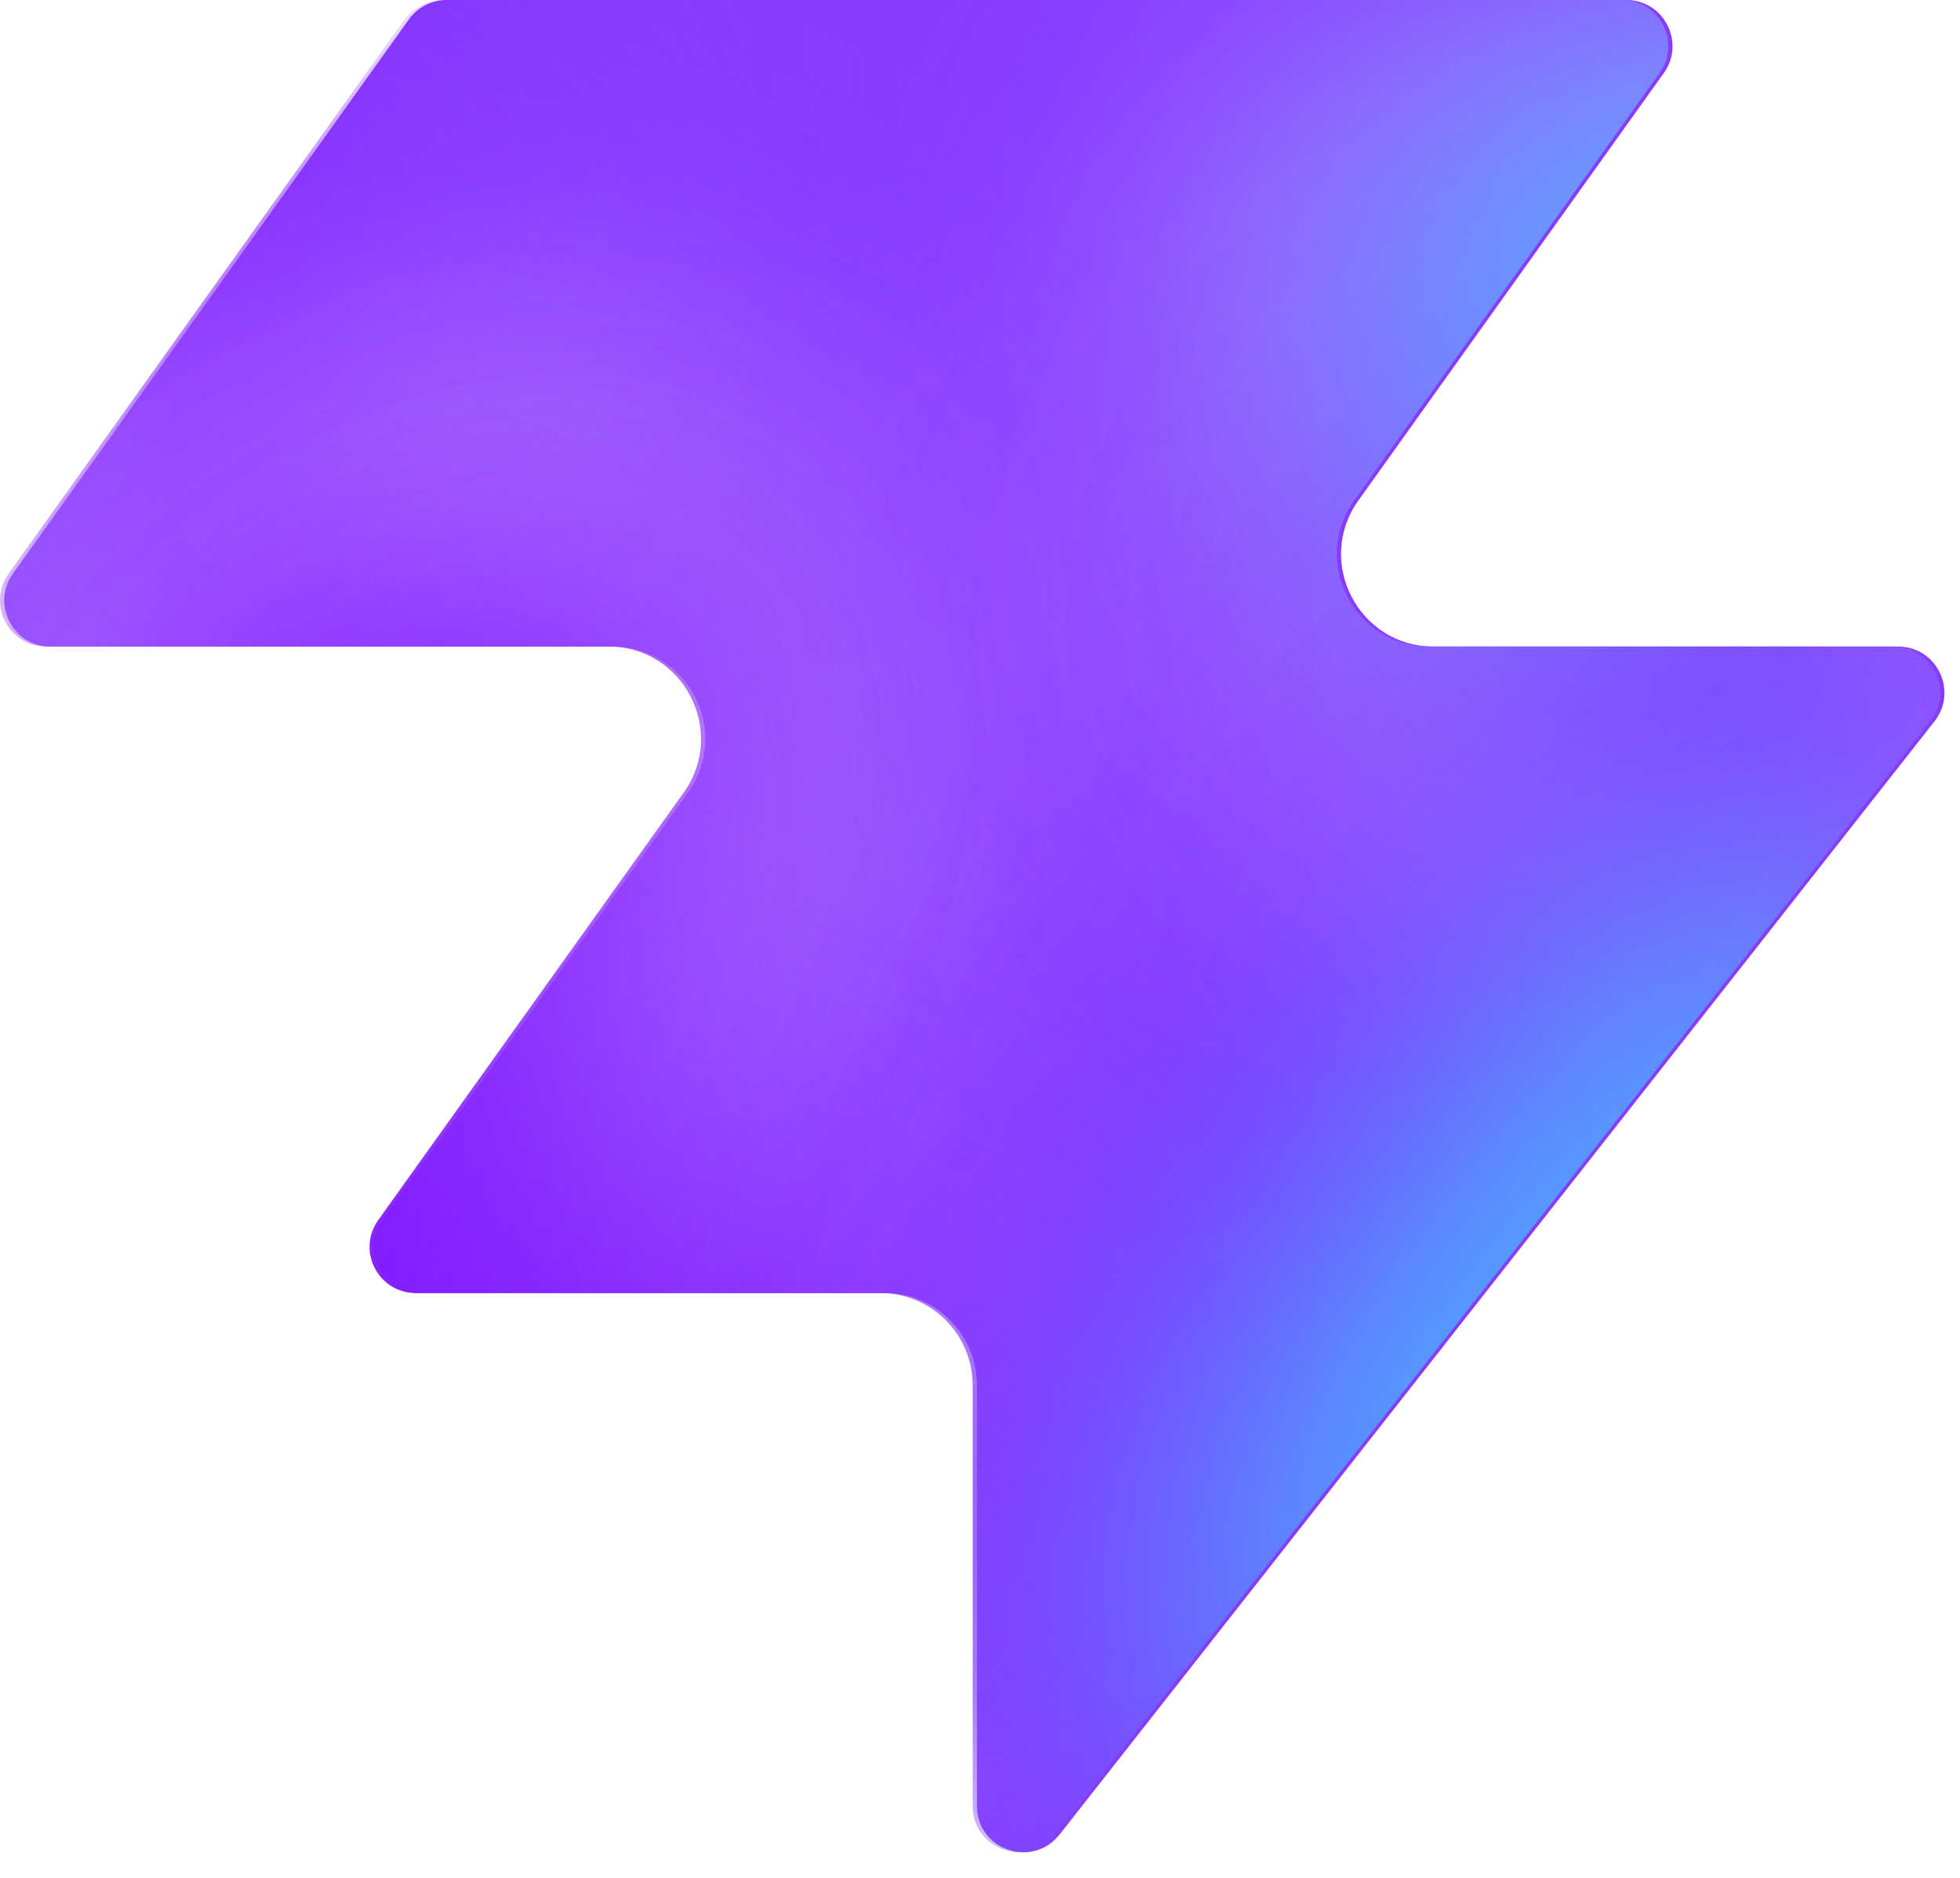
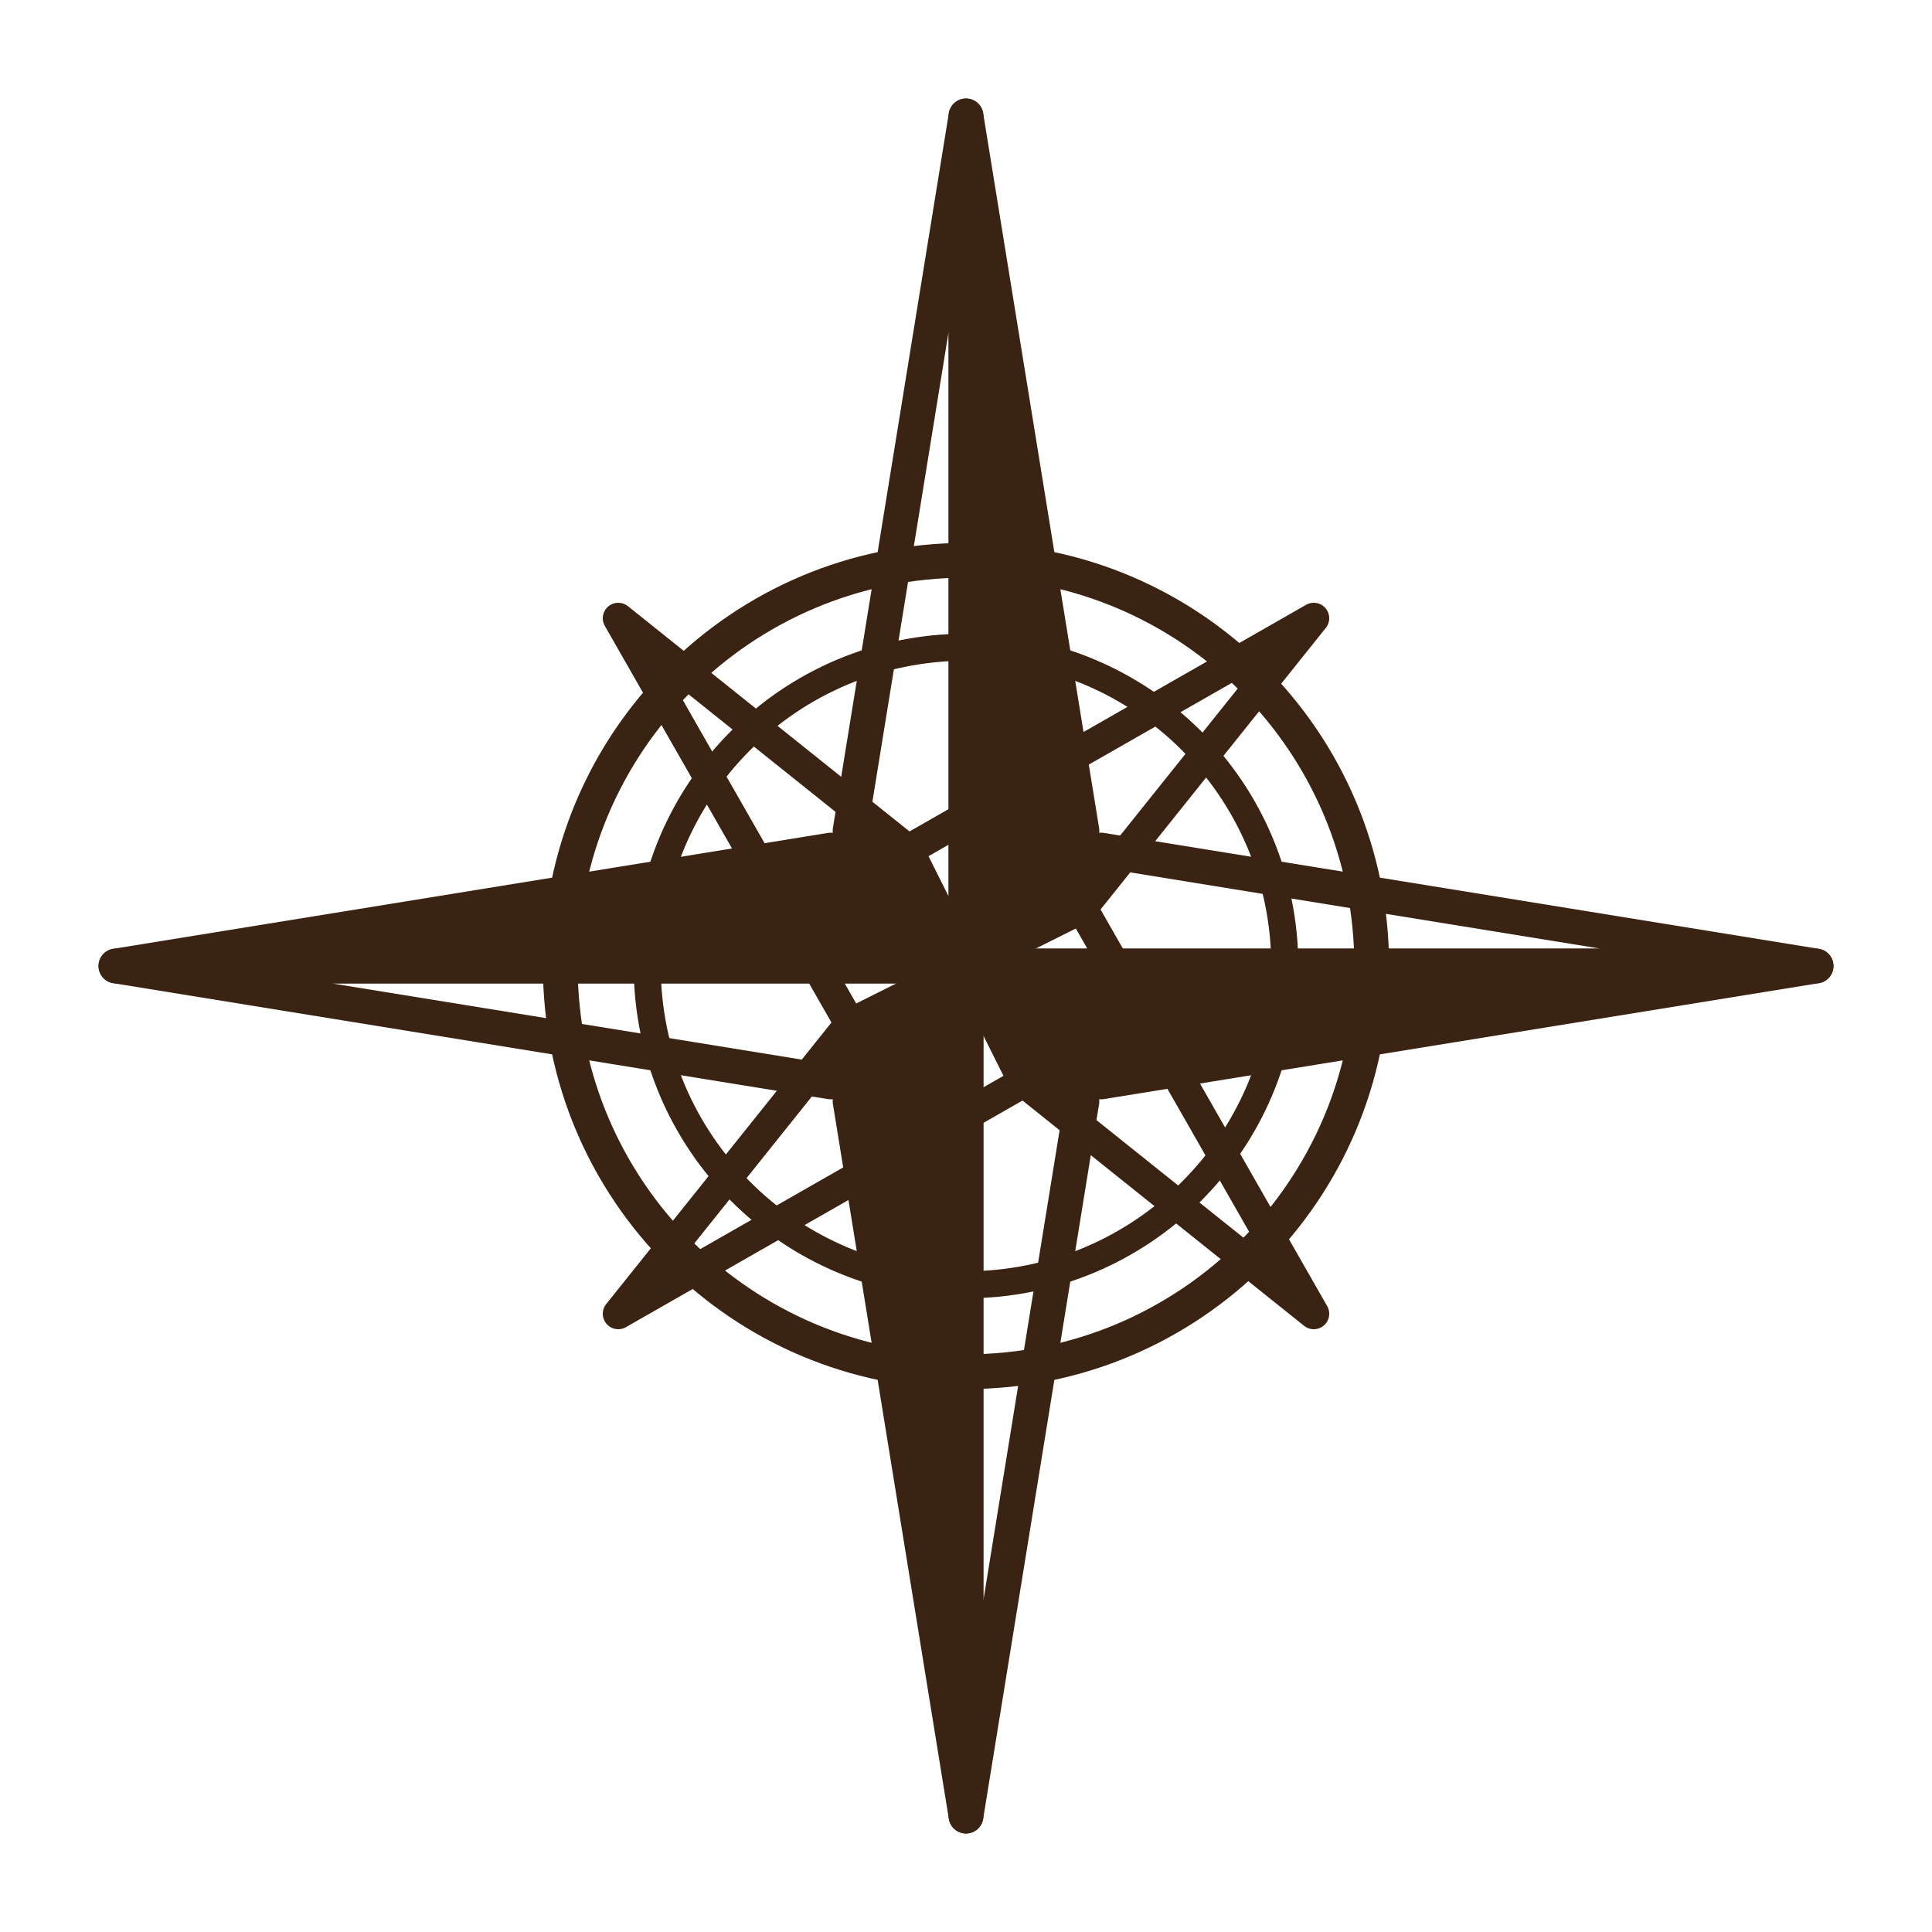
- <svg xmlns="http://www.w3.org/2000/svg" width="48" height="46" fill="none" viewBox="0 0 48 46">
-   <path fill="#863bff" d="M25.946 44.938c-.664.845-2.021.375-2.021-.698V33.937a2.26 2.26 0 0 0-2.262-2.262H10.287c-.92 0-1.456-1.04-.92-1.788l7.48-10.471c1.07-1.497 0-3.578-1.842-3.578H1.237c-.92 0-1.456-1.04-.92-1.788L10.013.474c.214-.297.556-.474.92-.474h28.894c.92 0 1.456 1.04.92 1.788l-7.48 10.471c-1.07 1.498 0 3.579 1.842 3.579h11.377c.943 0 1.473 1.088.89 1.83L25.947 44.94z" style="fill:#863bff;fill:color(display-p3 .525 .23 1);fill-opacity:1" />
-   <mask id="a" width="48" height="46" x="0" y="0" maskUnits="userSpaceOnUse" style="mask-type:alpha">
-     <path fill="#000" d="M25.842 44.938c-.664.844-2.021.375-2.021-.698V33.937a2.26 2.26 0 0 0-2.262-2.262H10.183c-.92 0-1.456-1.04-.92-1.788l7.48-10.471c1.07-1.498 0-3.579-1.842-3.579H1.133c-.92 0-1.456-1.04-.92-1.787L9.91.473c.214-.297.556-.474.92-.474h28.894c.92 0 1.456 1.04.92 1.788l-7.48 10.471c-1.07 1.498 0 3.578 1.842 3.578h11.377c.943 0 1.473 1.088.89 1.832L25.843 44.94z" style="fill:#000;fill-opacity:1" />
-   </mask>
-   <g mask="url(#a)">
-     <g filter="url(#b)">
-       <ellipse cx="5.508" cy="14.704" fill="#ede6ff" rx="5.508" ry="14.704" style="fill:#ede6ff;fill:color(display-p3 .927 .903 1);fill-opacity:1" transform="matrix(.00324 1 1 -.00324 -4.47 31.516)" />
-     </g>
-     <g filter="url(#c)">
-       <ellipse cx="10.399" cy="29.851" fill="#ede6ff" rx="10.399" ry="29.851" style="fill:#ede6ff;fill:color(display-p3 .927 .903 1);fill-opacity:1" transform="matrix(.00324 1 1 -.00324 -39.328 7.883)" />
-     </g>
-     <g filter="url(#d)">
-       <ellipse cx="5.508" cy="30.487" fill="#7e14ff" rx="5.508" ry="30.487" style="fill:#7e14ff;fill:color(display-p3 .492 .077 1);fill-opacity:1" transform="rotate(89.814 -25.913 -14.639)scale(1 -1)" />
-     </g>
-     <g filter="url(#e)">
-       <ellipse cx="5.508" cy="30.599" fill="#7e14ff" rx="5.508" ry="30.599" style="fill:#7e14ff;fill:color(display-p3 .492 .077 1);fill-opacity:1" transform="rotate(89.814 -32.644 -3.334)scale(1 -1)" />
-     </g>
-     <g filter="url(#f)">
-       <ellipse cx="5.508" cy="30.599" fill="#7e14ff" rx="5.508" ry="30.599" style="fill:#7e14ff;fill:color(display-p3 .492 .077 1);fill-opacity:1" transform="matrix(.00324 1 1 -.00324 -34.34 30.47)" />
-     </g>
-     <g filter="url(#g)">
-       <ellipse cx="14.072" cy="22.078" fill="#ede6ff" rx="14.072" ry="22.078" style="fill:#ede6ff;fill:color(display-p3 .927 .903 1);fill-opacity:1" transform="rotate(93.35 24.506 48.493)scale(-1 1)" />
-     </g>
-     <g filter="url(#h)">
-       <ellipse cx="3.47" cy="21.501" fill="#7e14ff" rx="3.47" ry="21.501" style="fill:#7e14ff;fill:color(display-p3 .492 .077 1);fill-opacity:1" transform="rotate(89.009 28.708 47.59)scale(-1 1)" />
-     </g>
-     <g filter="url(#i)">
-       <ellipse cx="3.47" cy="21.501" fill="#7e14ff" rx="3.47" ry="21.501" style="fill:#7e14ff;fill:color(display-p3 .492 .077 1);fill-opacity:1" transform="rotate(89.009 28.708 47.59)scale(-1 1)" />
-     </g>
-     <g filter="url(#j)">
-       <ellipse cx=".387" cy="8.972" fill="#7e14ff" rx="4.407" ry="29.108" style="fill:#7e14ff;fill:color(display-p3 .492 .077 1);fill-opacity:1" transform="rotate(39.51 .387 8.972)" />
-     </g>
-     <g filter="url(#k)">
-       <ellipse cx="47.523" cy="-6.092" fill="#7e14ff" rx="4.407" ry="29.108" style="fill:#7e14ff;fill:color(display-p3 .492 .077 1);fill-opacity:1" transform="rotate(37.892 47.523 -6.092)" />
-     </g>
-     <g filter="url(#l)">
-       <ellipse cx="41.412" cy="6.333" fill="#47bfff" rx="5.971" ry="9.665" style="fill:#47bfff;fill:color(display-p3 .28 .748 1);fill-opacity:1" transform="rotate(37.892 41.412 6.333)" />
-     </g>
-     <g filter="url(#m)">
-       <ellipse cx="-1.879" cy="38.332" fill="#7e14ff" rx="4.407" ry="29.108" style="fill:#7e14ff;fill:color(display-p3 .492 .077 1);fill-opacity:1" transform="rotate(37.892 -1.88 38.332)" />
-     </g>
-     <g filter="url(#n)">
-       <ellipse cx="-1.879" cy="38.332" fill="#7e14ff" rx="4.407" ry="29.108" style="fill:#7e14ff;fill:color(display-p3 .492 .077 1);fill-opacity:1" transform="rotate(37.892 -1.88 38.332)" />
-     </g>
-     <g filter="url(#o)">
-       <ellipse cx="35.651" cy="29.907" fill="#7e14ff" rx="4.407" ry="29.108" style="fill:#7e14ff;fill:color(display-p3 .492 .077 1);fill-opacity:1" transform="rotate(37.892 35.651 29.907)" />
-     </g>
-     <g filter="url(#p)">
-       <ellipse cx="38.418" cy="32.4" fill="#47bfff" rx="5.971" ry="15.297" style="fill:#47bfff;fill:color(display-p3 .28 .748 1);fill-opacity:1" transform="rotate(37.892 38.418 32.4)" />
-     </g>
+ <svg xmlns="http://www.w3.org/2000/svg" viewBox="0 0 100 100" width="100%" height="100%">
+   <style>
+     svg { color: #3A2312; }
+     @media (prefers-color-scheme: dark) { svg { color: #E8D8B8; } }
+   </style>
+   <circle cx="50" cy="50" r="21" fill="none" stroke="currentColor" stroke-width="1.8" />
+   <circle cx="50" cy="50" r="16.5" fill="none" stroke="currentColor" stroke-width="1.4" />
+   <g stroke="currentColor" stroke-width="1.6" stroke-linejoin="round" fill="none">
+     <polygon points="50,50 47,44 68,32 56,47" />
+     <polygon points="50,50 44,53 32,32 47,44" />
+     <polygon points="50,50 53,56 32,68 44,53" />
+     <polygon points="50,50 56,47 68,68 53,56" />
  </g>
-   <defs>
-     <filter id="b" width="60.045" height="41.654" x="-19.77" y="16.149" color-interpolation-filters="sRGB" filterUnits="userSpaceOnUse">
-       <feFlood flood-opacity="0" result="BackgroundImageFix" />
-       <feBlend in="SourceGraphic" in2="BackgroundImageFix" result="shape" />
-       <feGaussianBlur result="effect1_foregroundBlur_2002_17158" stdDeviation="7.659" />
-     </filter>
-     <filter id="c" width="90.34" height="51.437" x="-54.613" y="-7.533" color-interpolation-filters="sRGB" filterUnits="userSpaceOnUse">
-       <feFlood flood-opacity="0" result="BackgroundImageFix" />
-       <feBlend in="SourceGraphic" in2="BackgroundImageFix" result="shape" />
-       <feGaussianBlur result="effect1_foregroundBlur_2002_17158" stdDeviation="7.659" />
-     </filter>
-     <filter id="d" width="79.355" height="29.4" x="-49.64" y="2.03" color-interpolation-filters="sRGB" filterUnits="userSpaceOnUse">
-       <feFlood flood-opacity="0" result="BackgroundImageFix" />
-       <feBlend in="SourceGraphic" in2="BackgroundImageFix" result="shape" />
-       <feGaussianBlur result="effect1_foregroundBlur_2002_17158" stdDeviation="4.596" />
-     </filter>
-     <filter id="e" width="79.579" height="29.4" x="-45.045" y="20.029" color-interpolation-filters="sRGB" filterUnits="userSpaceOnUse">
-       <feFlood flood-opacity="0" result="BackgroundImageFix" />
-       <feBlend in="SourceGraphic" in2="BackgroundImageFix" result="shape" />
-       <feGaussianBlur result="effect1_foregroundBlur_2002_17158" stdDeviation="4.596" />
-     </filter>
-     <filter id="f" width="79.579" height="29.4" x="-43.513" y="21.178" color-interpolation-filters="sRGB" filterUnits="userSpaceOnUse">
-       <feFlood flood-opacity="0" result="BackgroundImageFix" />
-       <feBlend in="SourceGraphic" in2="BackgroundImageFix" result="shape" />
-       <feGaussianBlur result="effect1_foregroundBlur_2002_17158" stdDeviation="4.596" />
-     </filter>
-     <filter id="g" width="74.749" height="58.852" x="15.756" y="-17.901" color-interpolation-filters="sRGB" filterUnits="userSpaceOnUse">
-       <feFlood flood-opacity="0" result="BackgroundImageFix" />
-       <feBlend in="SourceGraphic" in2="BackgroundImageFix" result="shape" />
-       <feGaussianBlur result="effect1_foregroundBlur_2002_17158" stdDeviation="7.659" />
-     </filter>
-     <filter id="h" width="61.377" height="25.362" x="23.548" y="2.284" color-interpolation-filters="sRGB" filterUnits="userSpaceOnUse">
-       <feFlood flood-opacity="0" result="BackgroundImageFix" />
-       <feBlend in="SourceGraphic" in2="BackgroundImageFix" result="shape" />
-       <feGaussianBlur result="effect1_foregroundBlur_2002_17158" stdDeviation="4.596" />
-     </filter>
-     <filter id="i" width="61.377" height="25.362" x="23.548" y="2.284" color-interpolation-filters="sRGB" filterUnits="userSpaceOnUse">
-       <feFlood flood-opacity="0" result="BackgroundImageFix" />
-       <feBlend in="SourceGraphic" in2="BackgroundImageFix" result="shape" />
-       <feGaussianBlur result="effect1_foregroundBlur_2002_17158" stdDeviation="4.596" />
-     </filter>
-     <filter id="j" width="56.045" height="63.649" x="-27.636" y="-22.853" color-interpolation-filters="sRGB" filterUnits="userSpaceOnUse">
-       <feFlood flood-opacity="0" result="BackgroundImageFix" />
-       <feBlend in="SourceGraphic" in2="BackgroundImageFix" result="shape" />
-       <feGaussianBlur result="effect1_foregroundBlur_2002_17158" stdDeviation="4.596" />
-     </filter>
-     <filter id="k" width="54.814" height="64.646" x="20.116" y="-38.415" color-interpolation-filters="sRGB" filterUnits="userSpaceOnUse">
-       <feFlood flood-opacity="0" result="BackgroundImageFix" />
-       <feBlend in="SourceGraphic" in2="BackgroundImageFix" result="shape" />
-       <feGaussianBlur result="effect1_foregroundBlur_2002_17158" stdDeviation="4.596" />
-     </filter>
-     <filter id="l" width="33.541" height="35.313" x="24.641" y="-11.323" color-interpolation-filters="sRGB" filterUnits="userSpaceOnUse">
-       <feFlood flood-opacity="0" result="BackgroundImageFix" />
-       <feBlend in="SourceGraphic" in2="BackgroundImageFix" result="shape" />
-       <feGaussianBlur result="effect1_foregroundBlur_2002_17158" stdDeviation="4.596" />
-     </filter>
-     <filter id="m" width="54.814" height="64.646" x="-29.286" y="6.009" color-interpolation-filters="sRGB" filterUnits="userSpaceOnUse">
-       <feFlood flood-opacity="0" result="BackgroundImageFix" />
-       <feBlend in="SourceGraphic" in2="BackgroundImageFix" result="shape" />
-       <feGaussianBlur result="effect1_foregroundBlur_2002_17158" stdDeviation="4.596" />
-     </filter>
-     <filter id="n" width="54.814" height="64.646" x="-29.286" y="6.009" color-interpolation-filters="sRGB" filterUnits="userSpaceOnUse">
-       <feFlood flood-opacity="0" result="BackgroundImageFix" />
-       <feBlend in="SourceGraphic" in2="BackgroundImageFix" result="shape" />
-       <feGaussianBlur result="effect1_foregroundBlur_2002_17158" stdDeviation="4.596" />
-     </filter>
-     <filter id="o" width="54.814" height="64.646" x="8.244" y="-2.416" color-interpolation-filters="sRGB" filterUnits="userSpaceOnUse">
-       <feFlood flood-opacity="0" result="BackgroundImageFix" />
-       <feBlend in="SourceGraphic" in2="BackgroundImageFix" result="shape" />
-       <feGaussianBlur result="effect1_foregroundBlur_2002_17158" stdDeviation="4.596" />
-     </filter>
-     <filter id="p" width="39.409" height="43.623" x="18.713" y="10.588" color-interpolation-filters="sRGB" filterUnits="userSpaceOnUse">
-       <feFlood flood-opacity="0" result="BackgroundImageFix" />
-       <feBlend in="SourceGraphic" in2="BackgroundImageFix" result="shape" />
-       <feGaussianBlur result="effect1_foregroundBlur_2002_17158" stdDeviation="4.596" />
-     </filter>
-   </defs>
+   <polygon points="50,50 50,6 44,43" fill="none" stroke="currentColor" stroke-width="1.8" stroke-linejoin="round" />
+   <polygon points="50,50 50,6 56,43" fill="currentColor" stroke="currentColor" stroke-width="1.8" stroke-linejoin="round" />
+   <polygon points="50,50 50,94 44,57" fill="currentColor" stroke="currentColor" stroke-width="1.8" stroke-linejoin="round" />
+   <polygon points="50,50 50,94 56,57" fill="none" stroke="currentColor" stroke-width="1.8" stroke-linejoin="round" />
+   <polygon points="50,50 94,50 57,44" fill="none" stroke="currentColor" stroke-width="1.8" stroke-linejoin="round" />
+   <polygon points="50,50 94,50 57,56" fill="currentColor" stroke="currentColor" stroke-width="1.8" stroke-linejoin="round" />
+   <polygon points="50,50 6,50 43,44" fill="currentColor" stroke="currentColor" stroke-width="1.8" stroke-linejoin="round" />
+   <polygon points="50,50 6,50 43,56" fill="none" stroke="currentColor" stroke-width="1.8" stroke-linejoin="round" />
+   <circle cx="50" cy="50" r="1.5" fill="currentColor" />
</svg>
